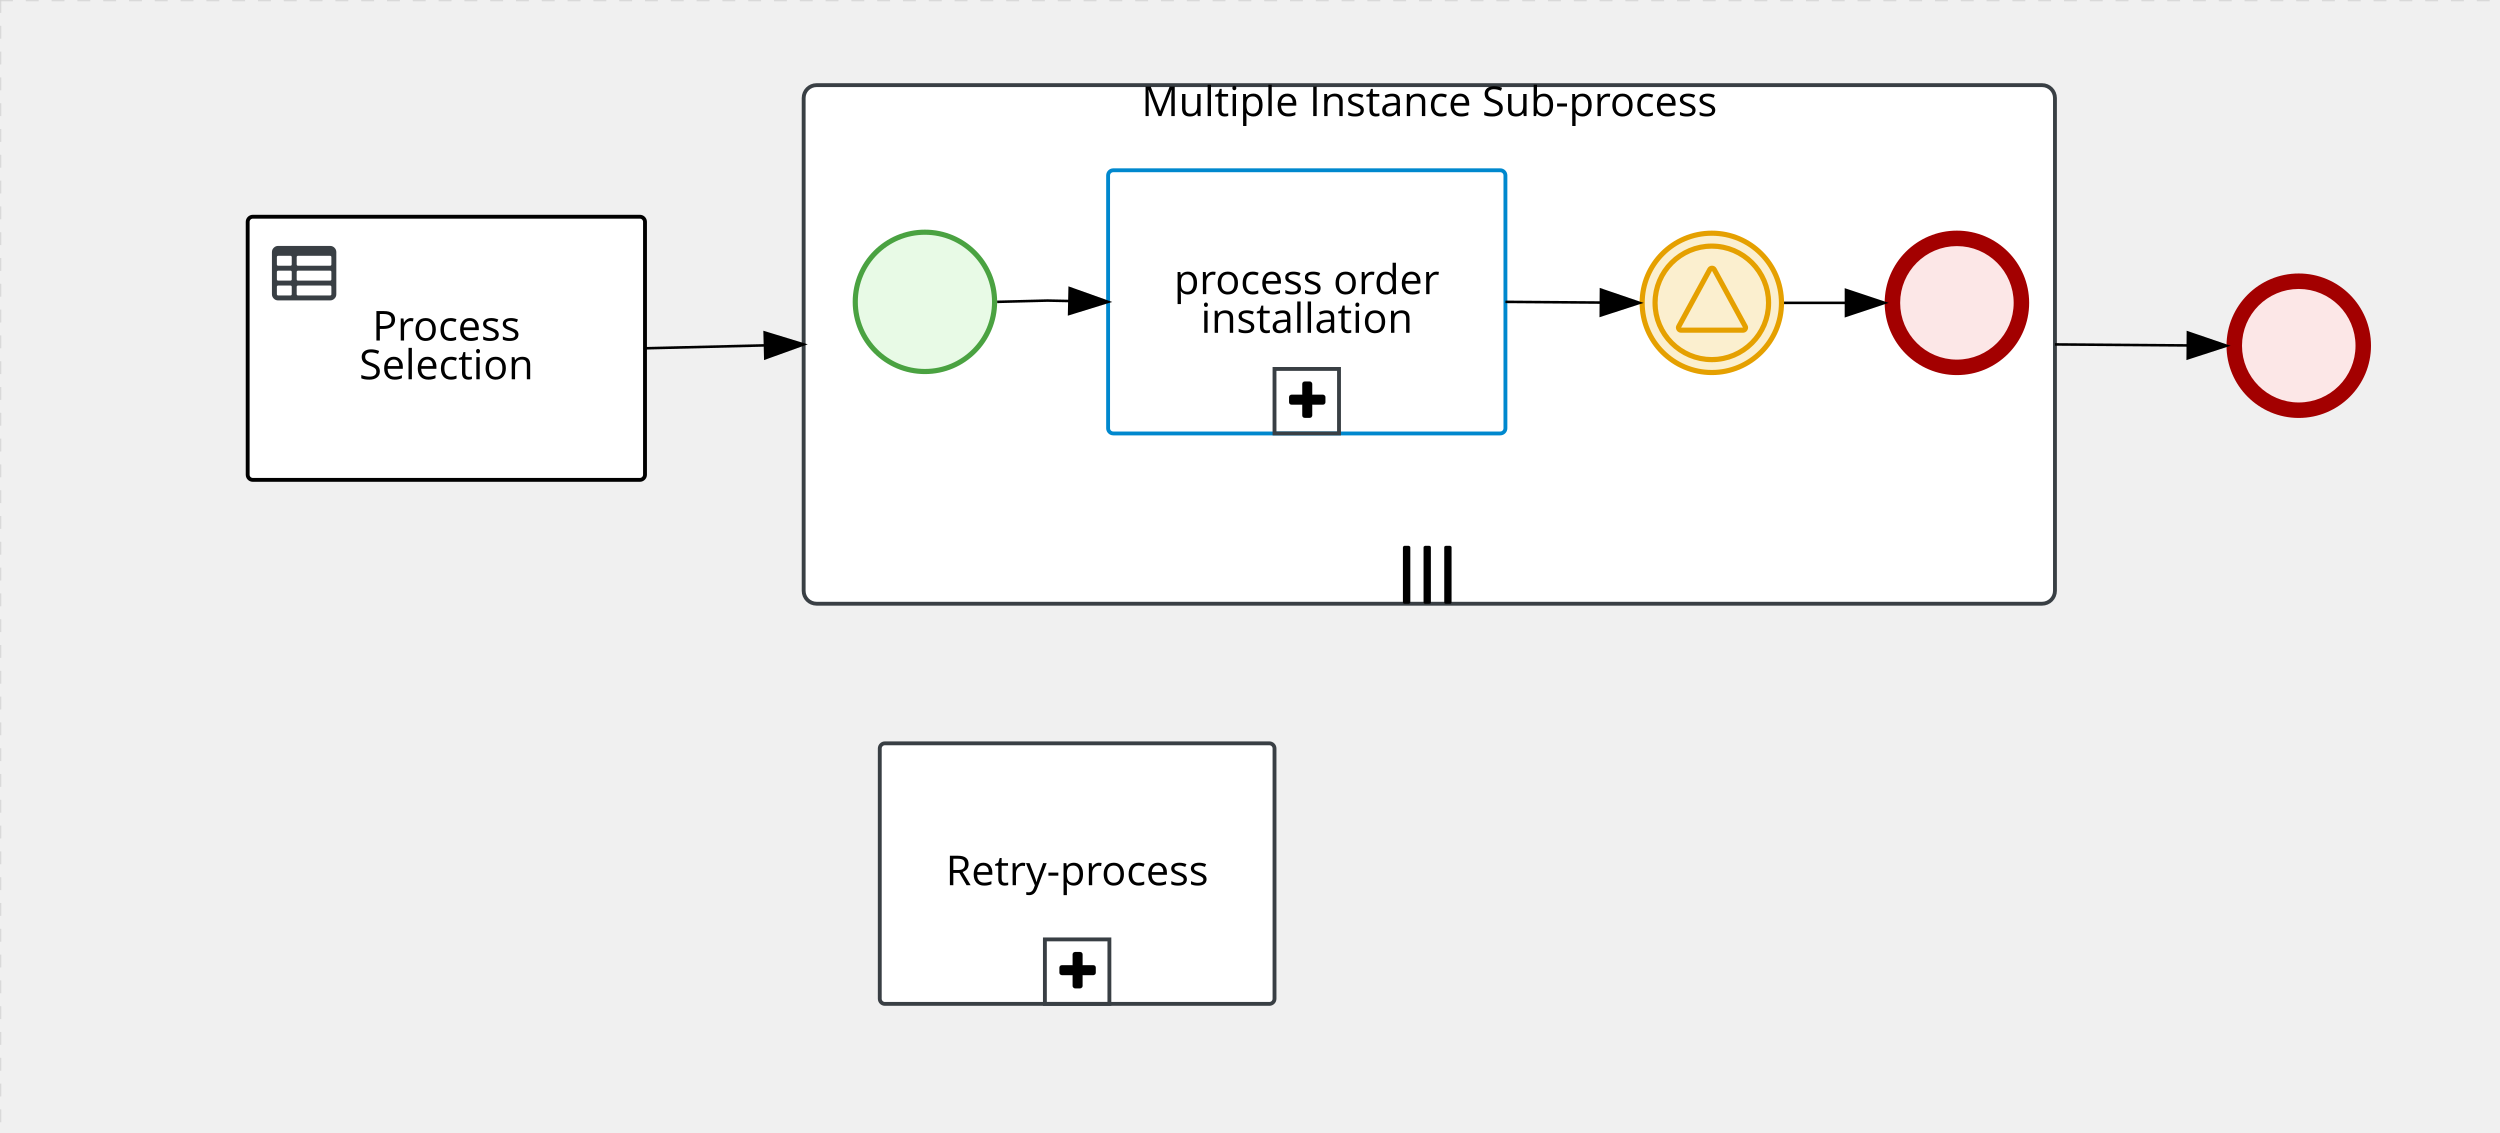
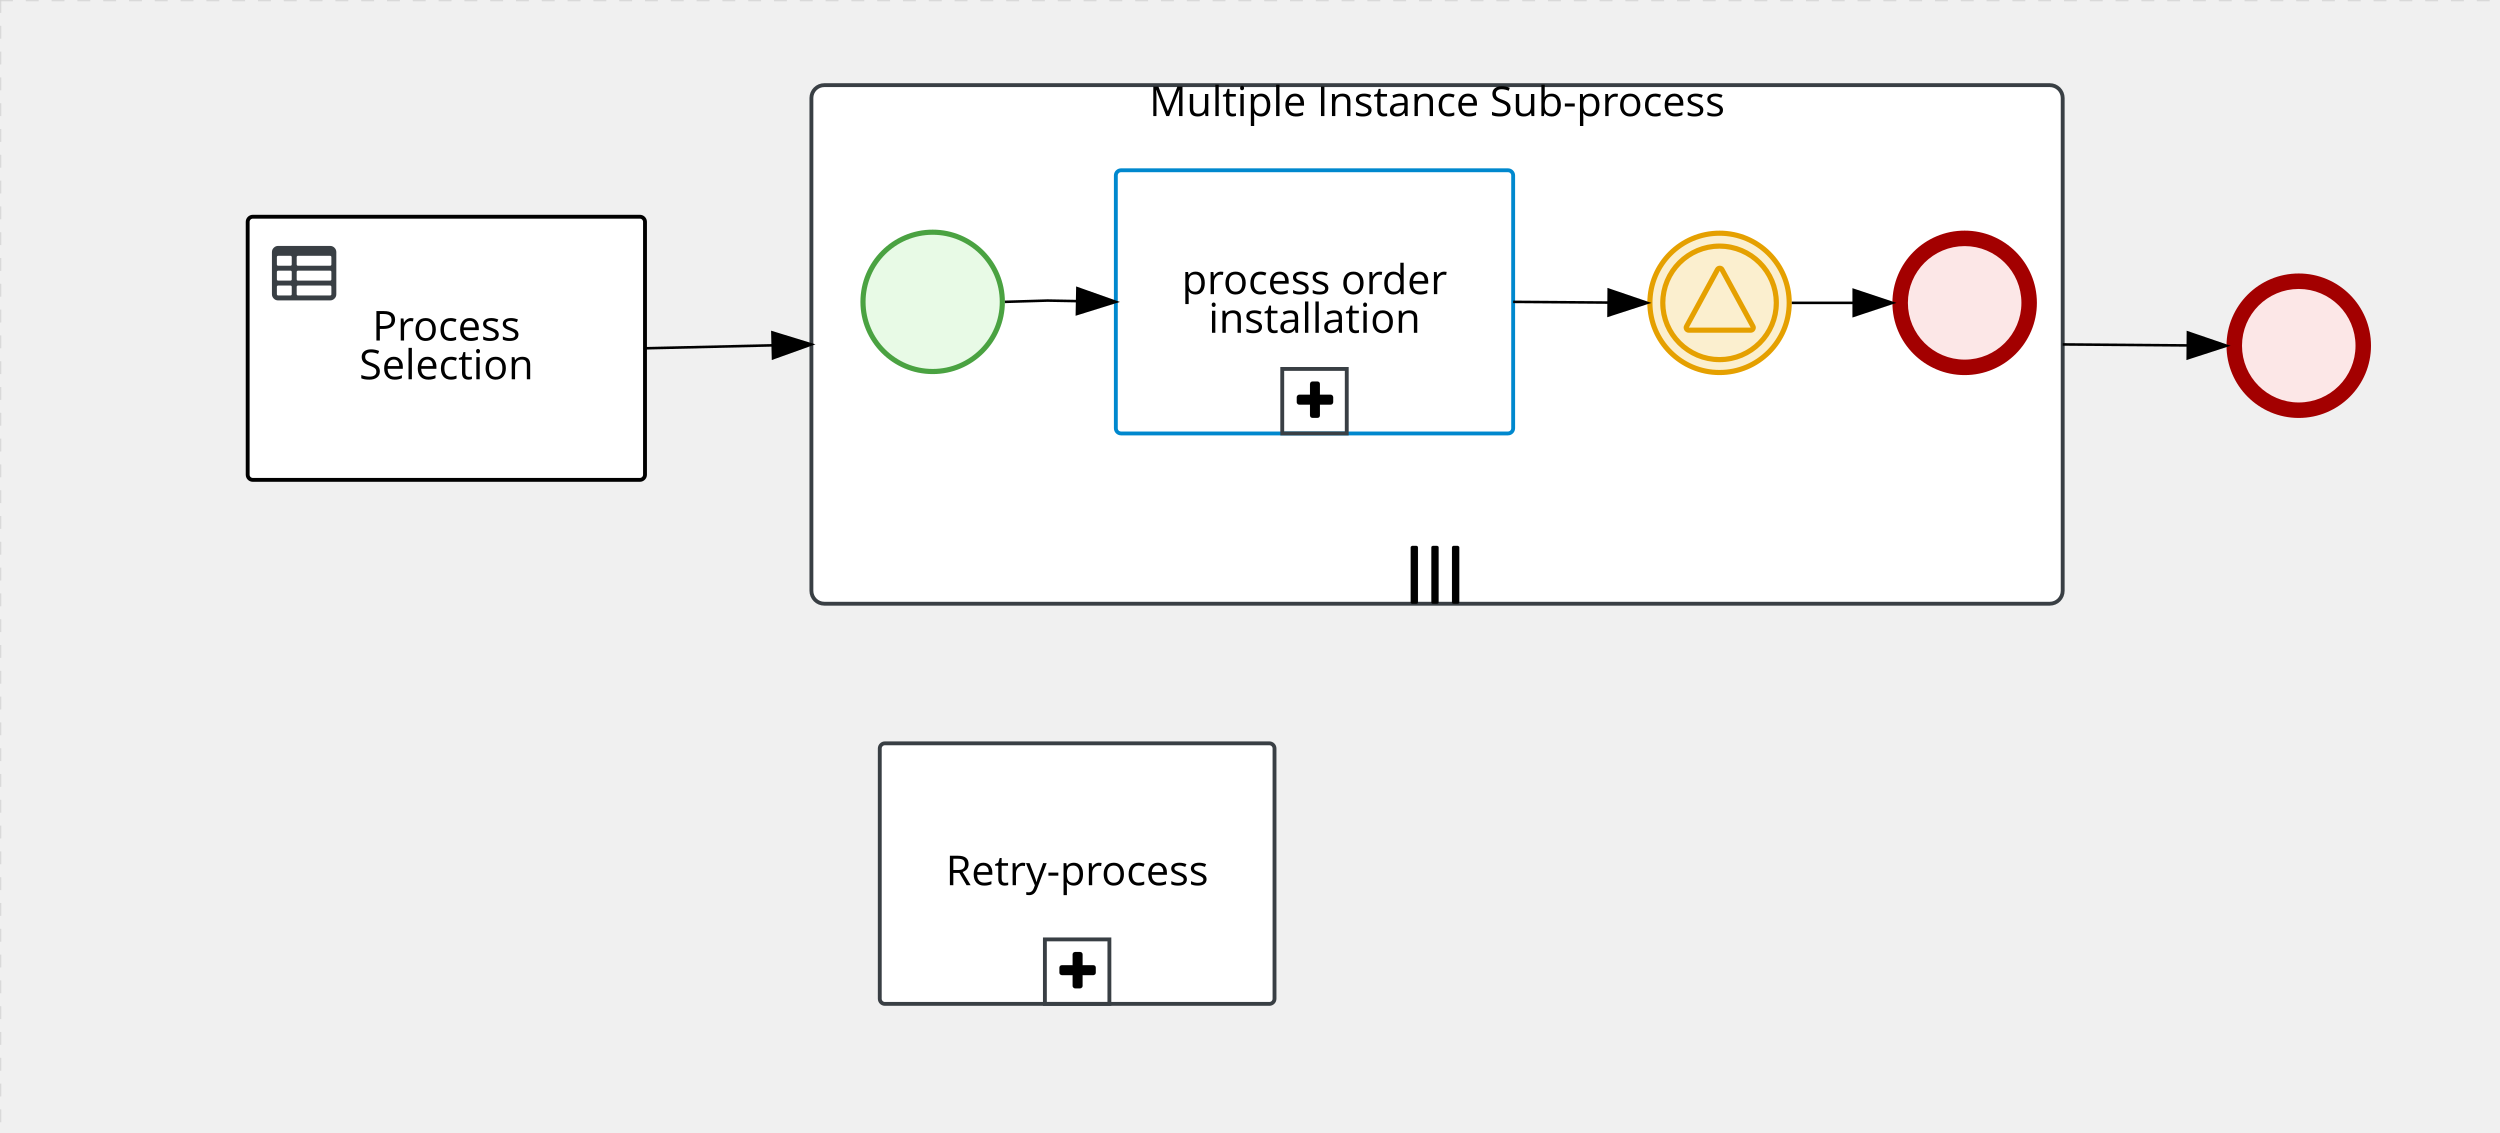
<svg xmlns="http://www.w3.org/2000/svg" version="1.1" width="969" height="439" viewBox="0 0 969 439">
  <defs />
  <g transform="matrix(1,0,0,1,0,0)">
    <g>
      <g>
        <g>
          <path fill="none" stroke="#d3d3d3" paint-order="fill stroke markers" d=" M 0 0 L 1200 0" stroke-miterlimit="10" stroke-opacity="0.8" stroke-dasharray="5" />
        </g>
        <g>
          <path fill="none" stroke="#d3d3d3" paint-order="fill stroke markers" d=" M 0 0 L 0 800" stroke-miterlimit="10" stroke-opacity="0.8" stroke-dasharray="5" />
        </g>
      </g>
-       <g id="_45F9D44C-ED1A-4BF3-ACC1-0480FF2992BC" bpmn2nodeid="_45F9D44C-ED1A-4BF3-ACC1-0480FF2992BC" transform="matrix(1,0,0,1,311.5,33)">
+       <g id="_0E1E9D5F-D58E-4800-B6EE-BF614B255B99" bpmn2nodeid="_0E1E9D5F-D58E-4800-B6EE-BF614B255B99" transform="matrix(1,0,0,1,341,288.1114)">
+         <g>
+           <path fill="none" stroke="none" />
+         </g>
+         <g transform="matrix(1,0,0,1,0,0)">
+           <path fill="#ffffff" stroke="none" id="_0E1E9D5F-D58E-4800-B6EE-BF614B255B99?shapeType=BACKGROUND" paint-order="stroke fill markers" d=" M 2 0 L 151 0 L 151 0 A 2 2 0 0 1 153 2 L 153 99 L 153 99 A 2 2 0 0 1 151 101 L 2 101 L 2 101 A 2 2 0 0 1 0 99 L 0 2 L 0 2 A 2 2 0 0 1 2 0 Z" />
+         </g>
+         <g transform="matrix(1,0,0,1,0,0)">
+           <path fill="none" stroke="#393f44" id="_0E1E9D5F-D58E-4800-B6EE-BF614B255B99?shapeType=BORDER&amp;renderType=STROKE" paint-order="fill stroke markers" d=" M 2 0 L 151 0 L 151 0 A 2 2 0 0 1 153 2 L 153 99 L 153 99 A 2 2 0 0 1 151 101 L 2 101 L 2 101 A 2 2 0 0 1 0 99 L 0 2 L 0 2 A 2 2 0 0 1 2 0 Z" stroke-miterlimit="10" stroke-width="1.5" stroke-dasharray="" />
+         </g>
+         <g transform="matrix(1,0,0,1,1,10)">
+           <g transform="matrix(1,0,0,1,0,0)">
+             <g transform="matrix(1,0,0,1,63,66)">
+               <path fill="none" stroke="#393f44" id="_0E1E9D5F-D58E-4800-B6EE-BF614B255B99undefined" paint-order="fill stroke markers" d=" M 0 0 L 25 0 L 25 25 L 0 25 L 0 0 Z Z" stroke-miterlimit="10" stroke-width="1.5" stroke-dasharray="" />
+             </g>
+             <g transform="matrix(0.04,0,0,0.04,68.64,69.6)">
+               <path fill="#000000" stroke="#000000" id="_0E1E9D5F-D58E-4800-B6EE-BF614B255B99undefined" paint-order="fill stroke markers" d=" M 0 0 M 352 184 L 352 232 C 352 238.7 349.7 244.3 345 249 C 340.3 253.7 334.7 256 328 256 L 224 256 L 224 360 C 224 366.7 221.7 372.3 217 377 C 212.3 381.7 206.7 384 200 384 L 152 384 C 145.3 384 139.7 381.7 135 377 C 130.3 372.3 128 366.7 128 360 L 128 256 L 24 256 C 17.3 256 11.7 253.7 7 249 C 2.3 244.3 0 238.7 0 232 L 0 184 C 0 177.3 2.3 171.7 7 167 C 11.7 162.3 17.3 160 24 160 L 128 160 L 128 56 C 128 49.3 130.3 43.7 135 39 C 139.7 34.3 145.3 32 152 32 L 200 32 C 206.7 32 212.3 34.3 217 39 C 221.7 43.7 224 49.3 224 56 L 224 160 L 328 160 C 334.7 160 340.3 162.3 345 167 C 349.7 171.7 352 177.3 352 184 Z" stroke-miterlimit="10" stroke-dasharray="" />
+             </g>
+           </g>
+         </g>
+         <g transform="matrix(1,0,0,1,12.82,10)">
+           <g transform="matrix(1,0,0,1,0,0)">
+             <g transform="matrix(1,0,0,1,63,66)">
+               <path fill="none" stroke="none" />
+             </g>
+             <g transform="matrix(0.04,0,0,0.04,68.64,69.6)">
+               <path fill="none" stroke="none" />
+             </g>
+             <g transform="matrix(0.04,0,0,0.04,40.32,71.04)">
+               <path fill="none" stroke="none" />
+             </g>
+             <g transform="matrix(0.04,0,0,0.04,39.36,72)">
+               <path fill="none" stroke="none" />
+             </g>
+           </g>
+         </g>
+         <g transform="matrix(1,0,0,1,25.60156,43)">
+           <text fill="#000000" stroke="none" font-family="Open Sans" font-size="12pt" font-style="normal" font-weight="normal" text-decoration="normal" x="50.898" y="12" text-anchor="middle" dominant-baseline="alphabetic">Retry-process</text>
+         </g>
+       </g>
+       <g id="_26BB48D7-7563-4595-8B10-F4FA519EEC7D" bpmn2nodeid="_26BB48D7-7563-4595-8B10-F4FA519EEC7D" transform="matrix(1,0,0,1,863,106)">
+         <g>
+           <path fill="none" stroke="none" />
+         </g>
+         <g transform="matrix(0.125,0,0,0.125,0,0)">
+           <g transform="matrix(1,0,0,1,0,0)">
+             <path fill="#fce7e7" stroke="none" id="_26BB48D7-7563-4595-8B10-F4FA519EEC7D?shapeType=BACKGROUND" paint-order="stroke fill markers" d=" M 0 0 M 444 224 C 444 263.9 434.2 300.8 414.4 334.5 C 394.7 368.2 368 394.9 334.4 414.5 C 300.8 434.1 263.9 444 224 444 C 184.1 444 147.2 434.2 113.5 414.4 C 79.8 394.7 53.1 368 33.5 334.4 C 13.9 300.8 4 263.9 4 224 C 4 184.1 13.8 147.2 33.6 113.5 C 53.4 79.8 80.1 53.1 113.6 33.5 C 147.1 13.9 184.1 4 224 4 C 263.9 4 300.8 13.8 334.5 33.6 C 368.2 53.4 394.9 80.1 414.5 113.6 C 434.1 147.1 444 184.1 444 224 Z" />
+           </g>
+           <g>
+             <g transform="matrix(1,0,0,1,0,0)">
+               <g transform="matrix(1,0,0,1,0,0)">
+                 <path fill="#a30000" stroke="none" id="_26BB48D7-7563-4595-8B10-F4FA519EEC7D?shapeType=BORDER&amp;renderType=FILL" paint-order="stroke fill markers" d=" M 0 0 M 224 0 C 100.3 0 0 100.3 0 224 C 0 347.7 100.3 448 224 448 C 347.7 448 448 347.7 448 224 C 448 100.3 347.7 0 224 0 Z M 0 0 M 224 400 C 126.8 400 48 321.2 48 224 C 48 126.8 126.8 48 224 48 C 321.2 48 400 126.8 400 224 C 400 321.2 321.2 400 224 400 Z" />
+               </g>
+             </g>
+           </g>
+         </g>
+         <g transform="matrix(1,0,0,1,28,61)" />
+       </g>
+       <g id="_7D34E5EE-86DE-40AA-8B07-371B3AC2BA39" bpmn2nodeid="_7D34E5EE-86DE-40AA-8B07-371B3AC2BA39" transform="matrix(1,0,0,1,96,84)">
+         <g>
+           <path fill="none" stroke="none" />
+         </g>
+         <g transform="matrix(1,0,0,1,0,0)">
+           <path fill="#ffffff" stroke="none" id="_7D34E5EE-86DE-40AA-8B07-371B3AC2BA39?shapeType=BACKGROUND" paint-order="stroke fill markers" d=" M 2 0 L 152 0 L 152 0 A 2 2 0 0 1 154 2 L 154 100 L 154 100 A 2 2 0 0 1 152 102 L 2 102 L 2 102 A 2 2 0 0 1 0 100 L 0 2 L 0 2 A 2 2 0 0 1 2 0 Z" />
+         </g>
+         <g transform="matrix(1,0,0,1,0,0)">
+           <path fill="none" stroke="#000000" id="_7D34E5EE-86DE-40AA-8B07-371B3AC2BA39?shapeType=BORDER&amp;renderType=STROKE" paint-order="fill stroke markers" d=" M 2 0 L 152 0 L 152 0 A 2 2 0 0 1 154 2 L 154 100 L 154 100 A 2 2 0 0 1 152 102 L 2 102 L 2 102 A 2 2 0 0 1 0 100 L 0 2 L 0 2 A 2 2 0 0 1 2 0 Z" stroke-miterlimit="10" stroke-width="1.5" stroke-dasharray="" />
+         </g>
+         <g>
+           <g transform="matrix(0.06,0,0,0.06,9.4,9.4)">
+             <g transform="matrix(1,0,0,1,0,0)">
+               <path fill="#393f44" stroke="none" id="_7D34E5EE-86DE-40AA-8B07-371B3AC2BA39undefined" paint-order="stroke fill markers" d=" M 0 0 M 128 344 L 128 296 C 128 293.7 127.2 291.8 125.8 290.2 C 124.4 288.6 122.4 288 120 288 L 40 288 C 37.7 288 35.8 288.8 34.2 290.2 C 32.6 291.6 32 293.7 32 296 L 32 344 C 32 346.3 32.8 348.2 34.2 349.8 C 35.6 351.4 37.6 352 40 352 L 120 352 C 122.3 352 124.2 351.2 125.8 349.8 C 127.4 348.4 128 346.3 128 344 Z M 0 0 M 128 248 L 128 200 C 128 197.7 127.2 195.8 125.8 194.2 C 124.4 192.6 122.4 192 120 192 L 40 192 C 37.7 192 35.8 192.8 34.2 194.2 C 32.6 195.6 32 197.7 32 200 L 32 248 C 32 250.3 32.8 252.2 34.2 253.8 C 35.6 255.4 37.6 256 40 256 L 120 256 C 122.3 256 124.2 255.2 125.8 253.8 C 127.4 252.4 128 250.3 128 248 Z M 0 0 M 376 352 C 378.3 352 380.2 351.2 381.8 349.8 C 383.4 348.4 384 346.4 384 344 L 384 296 C 384 293.7 383.2 291.8 381.8 290.2 C 380.4 288.6 378.4 288 376 288 L 168 288 C 165.7 288 163.8 288.8 162.2 290.2 C 160.6 291.6 160 293.6 160 296 L 160 344 C 160 346.3 160.8 348.2 162.2 349.8 C 163.6 351.4 165.6 352 168 352 L 376 352 Z M 0 0 M 128 152 L 128 104 C 128 101.7 127.2 99.8 125.8 98.2 C 124.4 96.6 122.3 96 120 96 L 40 96 C 37.7 96 35.8 96.8 34.2 98.2 C 32.6 99.6 32 101.7 32 104 L 32 152 C 32 154.3 32.8 156.2 34.2 157.8 C 35.6 159.4 37.6 160 40 160 L 120 160 C 122.3 160 124.2 159.2 125.8 157.8 C 127.4 156.4 128 154.3 128 152 Z M 0 0 M 376 256 C 378.3 256 380.2 255.2 381.8 253.8 C 383.4 252.4 384 250.4 384 248 L 384 200 C 384 197.7 383.2 195.8 381.8 194.2 C 380.4 192.6 378.4 192 376 192 L 168 192 C 165.7 192 163.8 192.8 162.2 194.2 C 160.6 195.6 160 197.6 160 200 L 160 248 C 160 250.3 160.8 252.2 162.2 253.8 C 163.6 255.4 165.6 256 168 256 L 376 256 Z M 0 0 M 376 160 C 378.3 160 380.2 159.2 381.8 157.8 C 383.4 156.4 384 154.4 384 152 L 384 104 C 384 101.7 383.2 99.8 381.8 98.2 C 380.4 96.6 378.3 96 376 96 L 168 96 C 165.7 96 163.8 96.8 162.2 98.2 C 160.6 99.6 160 101.6 160 104 L 160 152 C 160 154.3 160.8 156.2 162.2 157.8 C 163.6 159.4 165.6 160 168 160 L 376 160 Z M 0 0 M 416 72 L 416 344 C 416 355 412.1 364.4 404.2 372.2 C 396.3 380 387 384 376 384 L 40 384 C 29 384 19.6 380.1 11.8 372.2 C 4 364.3 0 355 0 344 L 0 72 C 0 61 3.9 51.6 11.8 43.8 C 19.7 36 29 32 40 32 L 376 32 C 387 32 396.4 35.9 404.2 43.8 C 412 51.7 416 61 416 72 Z" />
+             </g>
+           </g>
+         </g>
+         <g transform="matrix(1,0,0,1,43.21094,36)">
+           <text fill="#000000" stroke="none" font-family="Open Sans" font-size="12pt" font-style="normal" font-weight="normal" text-decoration="normal" x="33.789" y="12" text-anchor="middle" dominant-baseline="alphabetic">Process  </text>
+           <text fill="#000000" stroke="none" font-family="Open Sans" font-size="12pt" font-style="normal" font-weight="normal" text-decoration="normal" x="33.789" y="27" text-anchor="middle" dominant-baseline="alphabetic">Selection</text>
+         </g>
+       </g>
+       <g transform="matrix(1,0,0,1,341,288.1114)" />
+       <g transform="matrix(1,0,0,1,863,106)" />
+       <g transform="matrix(1,0,0,1,96,84)" />
+       <g id="_45F9D44C-ED1A-4BF3-ACC1-0480FF2992BC" bpmn2nodeid="_45F9D44C-ED1A-4BF3-ACC1-0480FF2992BC" transform="matrix(1,0,0,1,314.5,33)">
        <g>
          <path fill="none" stroke="none" />
        </g>
        <g transform="matrix(1,0,0,1,0,0)">
          <path fill="#ffffff" stroke="none" id="_45F9D44C-ED1A-4BF3-ACC1-0480FF2992BC?shapeType=BACKGROUND" paint-order="stroke fill markers" d=" M 5 0 L 480 0 L 480 0 A 5 5 0 0 1 485 5 L 485 196 L 485 196 A 5 5 0 0 1 480 201 L 5 201 L 5 201 A 5 5 0 0 1 0 196 L 0 5 L 0 5 A 5 5 0 0 1 5 0 Z" />
        </g>
        <g transform="matrix(1,0,0,1,0,0)">
-           <path fill="none" stroke="#393f44" id="_45F9D44C-ED1A-4BF3-ACC1-0480FF2992BC?shapeType=BORDER&amp;renderType=STROKE" paint-order="fill stroke markers" d=" M 5 0 L 480 0 L 480 0 A 5 5 0 0 1 485 5 L 485 196 L 485 196 A 5 5 0 0 1 480 201 L 5 201 L 5 201 A 5 5 0 0 1 0 196 L 0 5 L 0 5 A 5 5 0 0 1 5 0 Z" stroke-miterlimit="10" stroke-width="1.5" stroke-dasharray="" />
+           <path fill="none" stroke="rgb(57,63,68)" id="_45F9D44C-ED1A-4BF3-ACC1-0480FF2992BC?shapeType=BORDER&amp;renderType=STROKE" paint-order="fill stroke markers" d=" M 5 0 L 480 0 L 480 0 A 5 5 0 0 1 485 5 L 485 196 L 485 196 A 5 5 0 0 1 480 201 L 5 201 L 5 201 A 5 5 0 0 1 0 196 L 0 5 L 0 5 A 5 5 0 0 1 5 0 Z" stroke-miterlimit="10" stroke-width="1.5" stroke-dasharray="" />
        </g>
        <g transform="matrix(1,0,0,1,-54.5,-32)">
          <g transform="matrix(0.05,0,0,0.05,285,209)">
            <g transform="matrix(1,0,0,1,0,0)">
              <path fill="#000000" stroke="#000000" id="_45F9D44C-ED1A-4BF3-ACC1-0480FF2992BCundefined" paint-order="fill stroke markers" d=" M 0 0 M 92 44 L 92 468 C 92 474.6 86.6 480 80 480 L 48 480 C 41.4 480 36 474.6 36 468 L 36 44 C 36 37.4 41.4 32 48 32 L 80 32 C 86.6 32 92 37.4 92 44 Z M 0 0 M 252 44 L 252 468 C 252 474.6 246.6 480 240 480 L 208 480 C 201.4 480 196 474.6 196 468 L 196 44 C 196 37.4 201.4 32 208 32 L 240 32 C 246.6 32 252 37.4 252 44 Z M 0 0 M 412 44 L 412 468 C 412 474.6 406.6 480 400 480 L 368 480 C 361.4 480 356 474.6 356 468 L 356 44 C 356 37.4 361.4 32 368 32 L 400 32 C 406.6 32 412 37.4 412 44 Z" stroke-miterlimit="10" stroke-dasharray="" />
            </g>
            <g transform="matrix(1,0,0,1,0,0)">
              <path fill="none" stroke="none" />
            </g>
          </g>
        </g>
        <g transform="matrix(1,0,0,1,130.9414,0)">
          <text fill="#000000" stroke="none" font-family="Open Sans" font-size="12pt" font-style="normal" font-weight="normal" text-decoration="normal" x="111.559" y="12" text-anchor="middle" dominant-baseline="alphabetic">Multiple Instance Sub-process</text>
        </g>
        <g id="_E09AB79C-5728-41BA-BA92-450017F72ADE" bpmn2nodeid="_E09AB79C-5728-41BA-BA92-450017F72ADE" transform="matrix(1,0,0,1,419,56.38785)">
          <g>
            <path fill="none" stroke="none" />
          </g>
          <g transform="matrix(0.125,0,0,0.125,0,0)">
            <g transform="matrix(1,0,0,1,0,0)">
              <path fill="#fce7e7" stroke="none" id="_E09AB79C-5728-41BA-BA92-450017F72ADE?shapeType=BACKGROUND" paint-order="stroke fill markers" d=" M 0 0 M 444 224 C 444 263.9 434.2 300.8 414.4 334.5 C 394.7 368.2 368 394.9 334.4 414.5 C 300.8 434.1 263.9 444 224 444 C 184.1 444 147.2 434.2 113.5 414.4 C 79.8 394.7 53.1 368 33.5 334.4 C 13.9 300.8 4 263.9 4 224 C 4 184.1 13.8 147.2 33.6 113.5 C 53.4 79.8 80.1 53.1 113.6 33.5 C 147.1 13.9 184.1 4 224 4 C 263.9 4 300.8 13.8 334.5 33.6 C 368.2 53.4 394.9 80.1 414.5 113.6 C 434.1 147.1 444 184.1 444 224 Z" />
            </g>
            <g>
              <g transform="matrix(1,0,0,1,0,0)">
                <g transform="matrix(1,0,0,1,0,0)">
                  <path fill="#a30000" stroke="none" id="_E09AB79C-5728-41BA-BA92-450017F72ADE?shapeType=BORDER&amp;renderType=FILL" paint-order="stroke fill markers" d=" M 0 0 M 224 0 C 100.3 0 0 100.3 0 224 C 0 347.7 100.3 448 224 448 C 347.7 448 448 347.7 448 224 C 448 100.3 347.7 0 224 0 Z M 0 0 M 224 400 C 126.8 400 48 321.2 48 224 C 48 126.8 126.8 48 224 48 C 321.2 48 400 126.8 400 224 C 400 321.2 321.2 400 224 400 Z" />
                </g>
              </g>
            </g>
          </g>
          <g transform="matrix(1,0,0,1,28,61)" />
        </g>
        <g id="_7772C70D-82D5-41A9-9F96-456B8358AF8A" bpmn2nodeid="_7772C70D-82D5-41A9-9F96-456B8358AF8A" transform="matrix(1,0,0,1,324,56.38785)">
          <g>
            <path fill="none" stroke="none" />
          </g>
          <g transform="matrix(0.125,0,0,0.125,0,0)">
            <g transform="matrix(1,0,0,1,0,0)">
              <path fill="#fbefcf" stroke="none" id="_7772C70D-82D5-41A9-9F96-456B8358AF8A?shapeType=BACKGROUND" paint-order="stroke fill markers" d=" M 0 0 M 444 224 C 444 263.9 434.2 300.8 414.4 334.5 C 394.7 368.2 368 394.9 334.4 414.5 C 300.8 434.1 263.9 444 224 444 C 184.1 444 147.2 434.2 113.5 414.4 C 79.8 394.7 53.1 368 33.5 334.4 C 13.9 300.8 4 263.9 4 224 C 4 184.1 13.8 147.2 33.6 113.5 C 53.4 79.8 80.1 53.1 113.6 33.5 C 147.1 13.9 184.1 4 224 4 C 263.9 4 300.8 13.8 334.5 33.6 C 368.2 53.4 394.9 80.1 414.5 113.6 C 434.1 147.1 444 184.1 444 224 Z" />
            </g>
            <g>
              <g transform="matrix(1,0,0,1,0,0)">
                <g transform="matrix(1,0,0,1,0,0)">
                  <path fill="#e5a000" stroke="none" id="_7772C70D-82D5-41A9-9F96-456B8358AF8A?shapeType=BORDER&amp;renderType=FILL" paint-order="stroke fill markers" d=" M 0 0 M 224 408 C 122.5 408 40 325.5 40 224 C 40 122.5 122.5 40 224 40 C 325.5 40 408 122.5 408 224 C 408 325.5 325.5 408 224 408 Z M 0 0 M 224 56 C 131.4 56 56 131.4 56 224 C 56 316.6 131.4 392 224 392 C 316.6 392 392 316.6 392 224 C 392 131.4 316.6 56 224 56 Z M 0 0 M 224 16 C 252.1 16 279.3 21.5 305 32.3 C 329.8 42.8 352 57.8 371.1 76.9 C 390.2 96 405.2 118.3 415.7 143 C 426.5 168.6 432 195.9 432 224 C 432 252.1 426.5 279.3 415.7 305 C 405.2 329.8 390.2 352 371.1 371.1 C 352 390.2 329.7 405.2 305 415.7 C 279.4 426.5 252.1 432 224 432 C 195.9 432 168.7 426.5 143 415.7 C 118.2 405.2 96 390.2 76.9 371.1 C 57.8 352 42.8 329.7 32.3 305 C 21.5 279.3 16 252.1 16 224 C 16 195.9 21.5 168.7 32.3 143 C 42.8 118.2 57.8 96 76.9 76.9 C 96 57.8 118.3 42.8 143 32.3 C 168.7 21.5 195.9 16 224 16 M 224 0 C 100.3 0 0 100.3 0 224 C 0 347.7 100.3 448 224 448 C 347.7 448 448 347.7 448 224 C 448 100.3 347.7 0 224 0 L 224 0 Z" />
                </g>
              </g>
            </g>
            <g>
              <g transform="matrix(1,0,0,1,0,0)">
                <g transform="matrix(1,0,0,1,0,0)">
                  <path fill="#e5a000" stroke="none" id="_7772C70D-82D5-41A9-9F96-456B8358AF8Aundefined" paint-order="stroke fill markers" d=" M 0 0 M 224.6 124.8 L 320.5 300.7 L 128.8 300.7 L 224.6 124.8 M 224.6 108.7 C 221.7 108.7 219 109.5 216.5 110.9 C 214 112.3 212.1 114.5 210.6 117 L 114.7 293 C 111.8 298.2 111.9 303.5 114.9 308.8 C 116.3 311.2 118.2 313.2 120.7 314.6 C 123.1 316 125.8 316.7 128.7 316.7 L 320.5 316.7 C 323.4 316.7 325.9 316 328.4 314.6 C 330.9 313.2 332.8 311.3 334.2 308.8 C 337.3 303.6 337.3 298.3 334.4 293 L 238.5 117 C 237.1 114.4 235.2 112.4 232.7 110.9 C 230.2 109.4 227.5 108.7 224.6 108.7 L 224.6 108.7 Z" />
                </g>
              </g>
            </g>
          </g>
          <g transform="matrix(1,0,0,1,28,61)" />
        </g>
        <g id="_2AE18063-6192-4CA4-B357-3C3E5F66B552" bpmn2nodeid="_2AE18063-6192-4CA4-B357-3C3E5F66B552" transform="matrix(1,0,0,1,19,56)">
          <g>
            <path fill="none" stroke="none" />
          </g>
          <g transform="matrix(0.125,0,0,0.125,0,0)">
            <g transform="matrix(1,0,0,1,0,0)">
              <path fill="#e8fae6" stroke="none" id="_2AE18063-6192-4CA4-B357-3C3E5F66B552?shapeType=BACKGROUND" paint-order="stroke fill markers" d=" M 0 0 M 444 224 C 444 263.9 434.2 300.8 414.4 334.5 C 394.7 368.2 368 394.9 334.4 414.5 C 300.8 434.1 263.9 444 224 444 C 184.1 444 147.2 434.2 113.5 414.4 C 79.8 394.7 53.1 368 33.5 334.4 C 13.9 300.8 4 263.9 4 224 C 4 184.1 13.8 147.2 33.6 113.5 C 53.4 79.8 80.1 53.1 113.6 33.5 C 147.1 13.9 184.1 4 224 4 C 263.9 4 300.8 13.8 334.5 33.6 C 368.2 53.4 394.9 80.1 414.5 113.6 C 434.1 147.1 444 184.1 444 224 Z" />
            </g>
            <g>
              <g transform="matrix(1,0,0,1,0,0)">
                <g transform="matrix(1,0,0,1,0,0)">
                  <path fill="#4aa241" stroke="none" id="_2AE18063-6192-4CA4-B357-3C3E5F66B552?shapeType=BORDER&amp;renderType=FILL" paint-order="stroke fill markers" d=" M 0 0 M 224 0 C 100.3 0 0 100.3 0 224 C 0 347.7 100.3 448 224 448 C 347.7 448 448 347.7 448 224 C 448 100.3 347.7 0 224 0 Z M 0 0 M 224 432 C 109.1 432 16 338.9 16 224 C 16 109.1 109.1 16 224 16 C 338.9 16 432 109.1 432 224 C 432 338.9 338.9 432 224 432 Z" />
                </g>
              </g>
            </g>
          </g>
          <g transform="matrix(1,0,0,1,28,61)" />
        </g>
        <g id="_D45F2C03-11A5-4161-B90A-8F9283DBAB6F" bpmn2nodeid="_D45F2C03-11A5-4161-B90A-8F9283DBAB6F" transform="matrix(1,0,0,1,118,33)">
          <g>
            <path fill="none" stroke="none" />
          </g>
          <g transform="matrix(1,0,0,1,0,0)">
            <path fill="#ffffff" stroke="none" id="_D45F2C03-11A5-4161-B90A-8F9283DBAB6F?shapeType=BACKGROUND" paint-order="stroke fill markers" d=" M 2 0 L 152 0 L 152 0 A 2 2 0 0 1 154 2 L 154 100 L 154 100 A 2 2 0 0 1 152 102 L 2 102 L 2 102 A 2 2 0 0 1 0 100 L 0 2 L 0 2 A 2 2 0 0 1 2 0 Z" />
          </g>
          <g transform="matrix(1,0,0,1,0,0)">
            <path fill="none" stroke="rgb(0,136,206)" id="_D45F2C03-11A5-4161-B90A-8F9283DBAB6F?shapeType=BORDER&amp;renderType=STROKE" paint-order="fill stroke markers" d=" M 2 0 L 152 0 L 152 0 A 2 2 0 0 1 154 2 L 154 100 L 154 100 A 2 2 0 0 1 152 102 L 2 102 L 2 102 A 2 2 0 0 1 0 100 L 0 2 L 0 2 A 2 2 0 0 1 2 0 Z" stroke-miterlimit="10" stroke-width="1.5" stroke-dasharray="" />
          </g>
          <g transform="matrix(1,0,0,1,1.5,11)">
            <g transform="matrix(1,0,0,1,0,0)">
              <g transform="matrix(1,0,0,1,63,66)">
                <path fill="none" stroke="#393f44" id="_D45F2C03-11A5-4161-B90A-8F9283DBAB6Fundefined" paint-order="fill stroke markers" d=" M 0 0 L 25 0 L 25 25 L 0 25 L 0 0 Z Z" stroke-miterlimit="10" stroke-width="1.5" stroke-dasharray="" />
              </g>
              <g transform="matrix(0.04,0,0,0.04,68.64,69.6)">
                <path fill="#000000" stroke="#000000" id="_D45F2C03-11A5-4161-B90A-8F9283DBAB6Fundefined" paint-order="fill stroke markers" d=" M 0 0 M 352 184 L 352 232 C 352 238.7 349.7 244.3 345 249 C 340.3 253.7 334.7 256 328 256 L 224 256 L 224 360 C 224 366.7 221.7 372.3 217 377 C 212.3 381.7 206.7 384 200 384 L 152 384 C 145.3 384 139.7 381.7 135 377 C 130.3 372.3 128 366.7 128 360 L 128 256 L 24 256 C 17.3 256 11.7 253.7 7 249 C 2.3 244.3 0 238.7 0 232 L 0 184 C 0 177.3 2.3 171.7 7 167 C 11.7 162.3 17.3 160 24 160 L 128 160 L 128 56 C 128 49.3 130.3 43.7 135 39 C 139.7 34.3 145.3 32 152 32 L 200 32 C 206.7 32 212.3 34.3 217 39 C 221.7 43.7 224 49.3 224 56 L 224 160 L 328 160 C 334.7 160 340.3 162.3 345 167 C 349.7 171.7 352 177.3 352 184 Z" stroke-miterlimit="10" stroke-dasharray="" />
              </g>
            </g>
          </g>
          <g transform="matrix(1,0,0,1,13.32,11)">
            <g transform="matrix(1,0,0,1,0,0)">
              <g transform="matrix(1,0,0,1,63,66)">
                <path fill="none" stroke="none" />
              </g>
              <g transform="matrix(0.04,0,0,0.04,68.64,69.6)">
                <path fill="none" stroke="none" />
              </g>
              <g transform="matrix(0.04,0,0,0.04,40.32,71.04)">
                <path fill="none" stroke="none" />
              </g>
              <g transform="matrix(0.04,0,0,0.04,39.36,72)">
                <path fill="none" stroke="none" />
              </g>
            </g>
          </g>
          <g transform="matrix(1,0,0,1,23.48047,36)">
            <text fill="#000000" stroke="none" font-family="Open Sans" font-size="12pt" font-style="normal" font-weight="normal" text-decoration="normal" x="53.52" y="12" text-anchor="middle" dominant-baseline="alphabetic">process order </text>
            <text fill="#000000" stroke="none" font-family="Open Sans" font-size="12pt" font-style="normal" font-weight="normal" text-decoration="normal" x="53.52" y="27" text-anchor="middle" dominant-baseline="alphabetic">   installation   </text>
          </g>
        </g>
      </g>
-       <g id="_0E1E9D5F-D58E-4800-B6EE-BF614B255B99" bpmn2nodeid="_0E1E9D5F-D58E-4800-B6EE-BF614B255B99" transform="matrix(1,0,0,1,341,288.1114)">
-         <g>
-           <path fill="none" stroke="none" />
-         </g>
-         <g transform="matrix(1,0,0,1,0,0)">
-           <path fill="#ffffff" stroke="none" id="_0E1E9D5F-D58E-4800-B6EE-BF614B255B99?shapeType=BACKGROUND" paint-order="stroke fill markers" d=" M 2 0 L 151 0 L 151 0 A 2 2 0 0 1 153 2 L 153 99 L 153 99 A 2 2 0 0 1 151 101 L 2 101 L 2 101 A 2 2 0 0 1 0 99 L 0 2 L 0 2 A 2 2 0 0 1 2 0 Z" />
-         </g>
-         <g transform="matrix(1,0,0,1,0,0)">
-           <path fill="none" stroke="#393f44" id="_0E1E9D5F-D58E-4800-B6EE-BF614B255B99?shapeType=BORDER&amp;renderType=STROKE" paint-order="fill stroke markers" d=" M 2 0 L 151 0 L 151 0 A 2 2 0 0 1 153 2 L 153 99 L 153 99 A 2 2 0 0 1 151 101 L 2 101 L 2 101 A 2 2 0 0 1 0 99 L 0 2 L 0 2 A 2 2 0 0 1 2 0 Z" stroke-miterlimit="10" stroke-width="1.5" stroke-dasharray="" />
-         </g>
-         <g transform="matrix(1,0,0,1,1,10)">
-           <g transform="matrix(1,0,0,1,0,0)">
-             <g transform="matrix(1,0,0,1,63,66)">
-               <path fill="none" stroke="#393f44" id="_0E1E9D5F-D58E-4800-B6EE-BF614B255B99undefined" paint-order="fill stroke markers" d=" M 0 0 L 25 0 L 25 25 L 0 25 L 0 0 Z Z" stroke-miterlimit="10" stroke-width="1.5" stroke-dasharray="" />
-             </g>
-             <g transform="matrix(0.04,0,0,0.04,68.64,69.6)">
-               <path fill="#000000" stroke="#000000" id="_0E1E9D5F-D58E-4800-B6EE-BF614B255B99undefined" paint-order="fill stroke markers" d=" M 0 0 M 352 184 L 352 232 C 352 238.7 349.7 244.3 345 249 C 340.3 253.7 334.7 256 328 256 L 224 256 L 224 360 C 224 366.7 221.7 372.3 217 377 C 212.3 381.7 206.7 384 200 384 L 152 384 C 145.3 384 139.7 381.7 135 377 C 130.3 372.3 128 366.7 128 360 L 128 256 L 24 256 C 17.3 256 11.7 253.7 7 249 C 2.3 244.3 0 238.7 0 232 L 0 184 C 0 177.3 2.3 171.7 7 167 C 11.7 162.3 17.3 160 24 160 L 128 160 L 128 56 C 128 49.3 130.3 43.7 135 39 C 139.7 34.3 145.3 32 152 32 L 200 32 C 206.7 32 212.3 34.3 217 39 C 221.7 43.7 224 49.3 224 56 L 224 160 L 328 160 C 334.7 160 340.3 162.3 345 167 C 349.7 171.7 352 177.3 352 184 Z" stroke-miterlimit="10" stroke-dasharray="" />
-             </g>
-           </g>
-         </g>
-         <g transform="matrix(1,0,0,1,12.82,10)">
-           <g transform="matrix(1,0,0,1,0,0)">
-             <g transform="matrix(1,0,0,1,63,66)">
-               <path fill="none" stroke="none" />
-             </g>
-             <g transform="matrix(0.04,0,0,0.04,68.64,69.6)">
-               <path fill="none" stroke="none" />
-             </g>
-             <g transform="matrix(0.04,0,0,0.04,40.32,71.04)">
-               <path fill="none" stroke="none" />
-             </g>
-             <g transform="matrix(0.04,0,0,0.04,39.36,72)">
-               <path fill="none" stroke="none" />
-             </g>
-           </g>
-         </g>
-         <g transform="matrix(1,0,0,1,25.60156,43)">
-           <text fill="#000000" stroke="none" font-family="Open Sans" font-size="12pt" font-style="normal" font-weight="normal" text-decoration="normal" x="50.898" y="12" text-anchor="middle" dominant-baseline="alphabetic">Retry-process</text>
-         </g>
-       </g>
-       <g id="_26BB48D7-7563-4595-8B10-F4FA519EEC7D" bpmn2nodeid="_26BB48D7-7563-4595-8B10-F4FA519EEC7D" transform="matrix(1,0,0,1,863,106)">
-         <g>
-           <path fill="none" stroke="none" />
-         </g>
-         <g transform="matrix(0.125,0,0,0.125,0,0)">
-           <g transform="matrix(1,0,0,1,0,0)">
-             <path fill="#fce7e7" stroke="none" id="_26BB48D7-7563-4595-8B10-F4FA519EEC7D?shapeType=BACKGROUND" paint-order="stroke fill markers" d=" M 0 0 M 444 224 C 444 263.9 434.2 300.8 414.4 334.5 C 394.7 368.2 368 394.9 334.4 414.5 C 300.8 434.1 263.9 444 224 444 C 184.1 444 147.2 434.2 113.5 414.4 C 79.8 394.7 53.1 368 33.5 334.4 C 13.9 300.8 4 263.9 4 224 C 4 184.1 13.8 147.2 33.6 113.5 C 53.4 79.8 80.1 53.1 113.6 33.5 C 147.1 13.9 184.1 4 224 4 C 263.9 4 300.8 13.8 334.5 33.6 C 368.2 53.4 394.9 80.1 414.5 113.6 C 434.1 147.1 444 184.1 444 224 Z" />
-           </g>
-           <g>
-             <g transform="matrix(1,0,0,1,0,0)">
-               <g transform="matrix(1,0,0,1,0,0)">
-                 <path fill="#a30000" stroke="none" id="_26BB48D7-7563-4595-8B10-F4FA519EEC7D?shapeType=BORDER&amp;renderType=FILL" paint-order="stroke fill markers" d=" M 0 0 M 224 0 C 100.3 0 0 100.3 0 224 C 0 347.7 100.3 448 224 448 C 347.7 448 448 347.7 448 224 C 448 100.3 347.7 0 224 0 Z M 0 0 M 224 400 C 126.8 400 48 321.2 48 224 C 48 126.8 126.8 48 224 48 C 321.2 48 400 126.8 400 224 C 400 321.2 321.2 400 224 400 Z" />
-               </g>
-             </g>
-           </g>
-         </g>
-         <g transform="matrix(1,0,0,1,28,61)" />
-       </g>
-       <g id="_7D34E5EE-86DE-40AA-8B07-371B3AC2BA39" bpmn2nodeid="_7D34E5EE-86DE-40AA-8B07-371B3AC2BA39" transform="matrix(1,0,0,1,96,84)">
-         <g>
-           <path fill="none" stroke="none" />
-         </g>
-         <g transform="matrix(1,0,0,1,0,0)">
-           <path fill="#ffffff" stroke="none" id="_7D34E5EE-86DE-40AA-8B07-371B3AC2BA39?shapeType=BACKGROUND" paint-order="stroke fill markers" d=" M 2 0 L 152 0 L 152 0 A 2 2 0 0 1 154 2 L 154 100 L 154 100 A 2 2 0 0 1 152 102 L 2 102 L 2 102 A 2 2 0 0 1 0 100 L 0 2 L 0 2 A 2 2 0 0 1 2 0 Z" />
-         </g>
-         <g transform="matrix(1,0,0,1,0,0)">
-           <path fill="none" stroke="#000000" id="_7D34E5EE-86DE-40AA-8B07-371B3AC2BA39?shapeType=BORDER&amp;renderType=STROKE" paint-order="fill stroke markers" d=" M 2 0 L 152 0 L 152 0 A 2 2 0 0 1 154 2 L 154 100 L 154 100 A 2 2 0 0 1 152 102 L 2 102 L 2 102 A 2 2 0 0 1 0 100 L 0 2 L 0 2 A 2 2 0 0 1 2 0 Z" stroke-miterlimit="10" stroke-width="1.5" stroke-dasharray="" />
-         </g>
-         <g>
-           <g transform="matrix(0.06,0,0,0.06,9.4,9.4)">
-             <g transform="matrix(1,0,0,1,0,0)">
-               <path fill="#393f44" stroke="none" id="_7D34E5EE-86DE-40AA-8B07-371B3AC2BA39undefined" paint-order="stroke fill markers" d=" M 0 0 M 128 344 L 128 296 C 128 293.7 127.2 291.8 125.8 290.2 C 124.4 288.6 122.4 288 120 288 L 40 288 C 37.7 288 35.8 288.8 34.2 290.2 C 32.6 291.6 32 293.7 32 296 L 32 344 C 32 346.3 32.8 348.2 34.2 349.8 C 35.6 351.4 37.6 352 40 352 L 120 352 C 122.3 352 124.2 351.2 125.8 349.8 C 127.4 348.4 128 346.3 128 344 Z M 0 0 M 128 248 L 128 200 C 128 197.7 127.2 195.8 125.8 194.2 C 124.4 192.6 122.4 192 120 192 L 40 192 C 37.7 192 35.8 192.8 34.2 194.2 C 32.6 195.6 32 197.7 32 200 L 32 248 C 32 250.3 32.8 252.2 34.2 253.8 C 35.6 255.4 37.6 256 40 256 L 120 256 C 122.3 256 124.2 255.2 125.8 253.8 C 127.4 252.4 128 250.3 128 248 Z M 0 0 M 376 352 C 378.3 352 380.2 351.2 381.8 349.8 C 383.4 348.4 384 346.4 384 344 L 384 296 C 384 293.7 383.2 291.8 381.8 290.2 C 380.4 288.6 378.4 288 376 288 L 168 288 C 165.7 288 163.8 288.8 162.2 290.2 C 160.6 291.6 160 293.6 160 296 L 160 344 C 160 346.3 160.8 348.2 162.2 349.8 C 163.6 351.4 165.6 352 168 352 L 376 352 Z M 0 0 M 128 152 L 128 104 C 128 101.7 127.2 99.8 125.8 98.2 C 124.4 96.6 122.3 96 120 96 L 40 96 C 37.7 96 35.8 96.8 34.2 98.2 C 32.6 99.6 32 101.7 32 104 L 32 152 C 32 154.3 32.8 156.2 34.2 157.8 C 35.6 159.4 37.6 160 40 160 L 120 160 C 122.3 160 124.2 159.2 125.8 157.8 C 127.4 156.4 128 154.3 128 152 Z M 0 0 M 376 256 C 378.3 256 380.2 255.2 381.8 253.8 C 383.4 252.4 384 250.4 384 248 L 384 200 C 384 197.7 383.2 195.8 381.8 194.2 C 380.4 192.6 378.4 192 376 192 L 168 192 C 165.7 192 163.8 192.8 162.2 194.2 C 160.6 195.6 160 197.6 160 200 L 160 248 C 160 250.3 160.8 252.2 162.2 253.8 C 163.6 255.4 165.6 256 168 256 L 376 256 Z M 0 0 M 376 160 C 378.3 160 380.2 159.2 381.8 157.8 C 383.4 156.4 384 154.4 384 152 L 384 104 C 384 101.7 383.2 99.8 381.8 98.2 C 380.4 96.6 378.3 96 376 96 L 168 96 C 165.7 96 163.8 96.8 162.2 98.2 C 160.6 99.6 160 101.6 160 104 L 160 152 C 160 154.3 160.8 156.2 162.2 157.8 C 163.6 159.4 165.6 160 168 160 L 376 160 Z M 0 0 M 416 72 L 416 344 C 416 355 412.1 364.4 404.2 372.2 C 396.3 380 387 384 376 384 L 40 384 C 29 384 19.6 380.1 11.8 372.2 C 4 364.3 0 355 0 344 L 0 72 C 0 61 3.9 51.6 11.8 43.8 C 19.7 36 29 32 40 32 L 376 32 C 387 32 396.4 35.9 404.2 43.8 C 412 51.7 416 61 416 72 Z" />
-             </g>
-           </g>
-         </g>
-         <g transform="matrix(1,0,0,1,43.21094,36)">
-           <text fill="#000000" stroke="none" font-family="Open Sans" font-size="12pt" font-style="normal" font-weight="normal" text-decoration="normal" x="33.789" y="12" text-anchor="middle" dominant-baseline="alphabetic">Process  </text>
-           <text fill="#000000" stroke="none" font-family="Open Sans" font-size="12pt" font-style="normal" font-weight="normal" text-decoration="normal" x="33.789" y="27" text-anchor="middle" dominant-baseline="alphabetic">Selection</text>
-         </g>
-       </g>
-       <g id="_D7C34A1D-0D47-47CB-A5B1-F1C043E3C86F" bpmn2nodeid="_D7C34A1D-0D47-47CB-A5B1-F1C043E3C86F">
-         <g>
-           <path fill="none" stroke="#000000" paint-order="fill stroke markers" d=" M 250 135 L 296.504 133.866" stroke-miterlimit="10" stroke-dasharray="" />
+       <g id="_44608A40-81AA-4F70-915B-2E4DD2065064" bpmn2nodeid="_44608A40-81AA-4F70-915B-2E4DD2065064" transform="matrix(1,0,0,1,0,0)">
+         <g>
+           <path fill="none" stroke="#000000" paint-order="fill stroke markers" d=" M 799.5 133.5 L 848 133.882" stroke-miterlimit="10" stroke-dasharray="" />
+         </g>
+         <g transform="matrix(1,0,0,1,799.5,133.5)" />
+         <g transform="matrix(-0.007873772,0.999969,-0.999969,-0.007873772,863.0394,129.0002)">
+           <path fill="#000000" stroke="#000000" paint-order="fill stroke markers" d=" M 10 15 L 0 15 L 5 0 Z" stroke-miterlimit="10" stroke-dasharray="" />
+         </g>
+         <g transform="matrix(1,0,0,1,799.5787,123.7503)" />
+       </g>
+       <g id="_D7C34A1D-0D47-47CB-A5B1-F1C043E3C86F" bpmn2nodeid="_D7C34A1D-0D47-47CB-A5B1-F1C043E3C86F" transform="matrix(1,0,0,1,0,0)">
+         <g>
+           <path fill="none" stroke="#000000" paint-order="fill stroke markers" d=" M 250 135 L 299.504 133.849" stroke-miterlimit="10" stroke-dasharray="" />
        </g>
        <g transform="matrix(1,0,0,1,250,135)" />
-         <g transform="matrix(0.02438299,0.9997027,-0.9997027,0.02438299,311.3781,128.5015)">
-           <path fill="#000000" stroke="#000000" paint-order="fill stroke markers" d=" M 10 15 L 0 15 L 5 0 Z" stroke-miterlimit="10" stroke-dasharray="" />
-         </g>
-         <g transform="matrix(1,0,0,1,250.2438,124.253)" />
-       </g>
-       <g id="_44608A40-81AA-4F70-915B-2E4DD2065064" bpmn2nodeid="_44608A40-81AA-4F70-915B-2E4DD2065064">
-         <g>
-           <path fill="none" stroke="#000000" paint-order="fill stroke markers" d=" M 796.5 133.5 L 848 133.887" stroke-miterlimit="10" stroke-dasharray="" />
-         </g>
-         <g transform="matrix(1,0,0,1,796.5,133.5)" />
-         <g transform="matrix(-0.007518584,0.9999717,-0.9999717,-0.007518584,863.0376,129.0001)">
-           <path fill="#000000" stroke="#000000" paint-order="fill stroke markers" d=" M 10 15 L 0 15 L 5 0 Z" stroke-miterlimit="10" stroke-dasharray="" />
-         </g>
-         <g transform="matrix(1,0,0,1,796.5752,123.7503)" />
-       </g>
-       <g id="_7B8EBC89-8290-405C-9672-BEEA9CC7CEA4" bpmn2nodeid="_7B8EBC89-8290-405C-9672-BEEA9CC7CEA4">
-         <g>
-           <path fill="none" stroke="#000000" paint-order="fill stroke markers" d=" M 386.5 117 L 406 116.5 L 414.503 116.681" stroke-miterlimit="10" stroke-dasharray="" />
-         </g>
-         <g transform="matrix(1,0,0,1,386.5,117)" />
-         <g transform="matrix(-0.02127178,0.9997737,-0.9997737,-0.02127178,429.6064,112.0011)">
-           <path fill="#000000" stroke="#000000" paint-order="fill stroke markers" d=" M 10 15 L 0 15 L 5 0 Z" stroke-miterlimit="10" stroke-dasharray="" />
-         </g>
-         <g transform="matrix(1,0,0,1,386.7563,106.7533)" />
-       </g>
-       <g id="_3FAB32DE-23EF-4FF7-9034-411B02F3DEE8" bpmn2nodeid="_3FAB32DE-23EF-4FF7-9034-411B02F3DEE8">
-         <g>
-           <path fill="none" stroke="#000000" paint-order="fill stroke markers" d=" M 583.5 117 L 620.5 117.276" stroke-miterlimit="10" stroke-dasharray="" />
-         </g>
-         <g transform="matrix(1,0,0,1,583.5,117)" />
-         <g transform="matrix(-0.007458406,0.9999722,-0.9999722,-0.007458406,635.5373,112.388)">
-           <path fill="#000000" stroke="#000000" paint-order="fill stroke markers" d=" M 10 15 L 0 15 L 5 0 Z" stroke-miterlimit="10" stroke-dasharray="" />
-         </g>
-         <g transform="matrix(1,0,0,1,583.5746,107.1942)" />
-       </g>
-       <g id="_78598CED-6ECE-4E71-8594-09EF12FD5BBE" bpmn2nodeid="_78598CED-6ECE-4E71-8594-09EF12FD5BBE">
-         <g>
-           <path fill="none" stroke="#000000" paint-order="fill stroke markers" d=" M 691.5 117.388 L 715.5 117.388" stroke-miterlimit="10" stroke-dasharray="" />
-         </g>
-         <g transform="matrix(1,0,0,1,691.5,117.3878)" />
-         <g transform="matrix(6.123233995736766e-17,1,-1,6.123233995736766e-17,730.5,112.3878)">
-           <path fill="#000000" stroke="#000000" paint-order="fill stroke markers" d=" M 10 15 L 0 15 L 5 0 Z" stroke-miterlimit="10" stroke-dasharray="" />
-         </g>
-         <g transform="matrix(1,0,0,1,691.5,107.3878)" />
-       </g>
-       <g transform="matrix(1,0,0,1,311.5,33)" />
-       <g transform="matrix(1,0,0,1,730.5,89.38785)" />
-       <g transform="matrix(1,0,0,1,635.5,89.38785)" />
-       <g transform="matrix(1,0,0,1,330.5,89)" />
-       <g transform="matrix(1,0,0,1,341,288.1114)" />
-       <g transform="matrix(1,0,0,1,863,106)" />
-       <g transform="matrix(1,0,0,1,96,84)" />
-       <g transform="matrix(1,0,0,1,429.5,66)" />
+         <g transform="matrix(0.02324953,0.9997297,-0.9997297,0.02324953,314.3838,128.5014)">
+           <path fill="#000000" stroke="#000000" paint-order="fill stroke markers" d=" M 10 15 L 0 15 L 5 0 Z" stroke-miterlimit="10" stroke-dasharray="" />
+         </g>
+         <g transform="matrix(1,0,0,1,250.2325,124.2527)" />
+       </g>
+       <g id="_78598CED-6ECE-4E71-8594-09EF12FD5BBE" bpmn2nodeid="_78598CED-6ECE-4E71-8594-09EF12FD5BBE" transform="matrix(1,0,0,1,0,0)">
+         <g>
+           <path fill="none" stroke="#000000" paint-order="fill stroke markers" d=" M 694.5 117.388 L 718.5 117.388" stroke-miterlimit="10" stroke-dasharray="" />
+         </g>
+         <g transform="matrix(1,0,0,1,694.5,117.3878)" />
+         <g transform="matrix(6.123233995736766e-17,1,-1,6.123233995736766e-17,733.5,112.3878)">
+           <path fill="#000000" stroke="#000000" paint-order="fill stroke markers" d=" M 10 15 L 0 15 L 5 0 Z" stroke-miterlimit="10" stroke-dasharray="" />
+         </g>
+         <g transform="matrix(1,0,0,1,694.5,107.3878)" />
+       </g>
+       <g id="_3FAB32DE-23EF-4FF7-9034-411B02F3DEE8" bpmn2nodeid="_3FAB32DE-23EF-4FF7-9034-411B02F3DEE8" transform="matrix(1,0,0,1,0,0)">
+         <g>
+           <path fill="none" stroke="#000000" paint-order="fill stroke markers" d=" M 586.5 117 L 623.5 117.276" stroke-miterlimit="10" stroke-dasharray="" />
+         </g>
+         <g transform="matrix(1,0,0,1,586.5,117)" />
+         <g transform="matrix(-0.007458406,0.9999722,-0.9999722,-0.007458406,638.5373,112.388)">
+           <path fill="#000000" stroke="#000000" paint-order="fill stroke markers" d=" M 10 15 L 0 15 L 5 0 Z" stroke-miterlimit="10" stroke-dasharray="" />
+         </g>
+         <g transform="matrix(1,0,0,1,586.5746,107.1942)" />
+       </g>
+       <g id="_7B8EBC89-8290-405C-9672-BEEA9CC7CEA4" bpmn2nodeid="_7B8EBC89-8290-405C-9672-BEEA9CC7CEA4" transform="matrix(1,0,0,1,0,0)">
+         <g>
+           <path fill="none" stroke="#000000" paint-order="fill stroke markers" d=" M 389.5 117 L 406 116.5 L 417.503 116.717" stroke-miterlimit="10" stroke-dasharray="" />
+         </g>
+         <g transform="matrix(1,0,0,1,389.5,117)" />
+         <g transform="matrix(-0.01886457,0.999822,-0.999822,-0.01886457,432.5943,112.0009)">
+           <path fill="#000000" stroke="#000000" paint-order="fill stroke markers" d=" M 10 15 L 0 15 L 5 0 Z" stroke-miterlimit="10" stroke-dasharray="" />
+         </g>
+         <g transform="matrix(1,0,0,1,389.8029,106.7546)" />
+       </g>
+       <g transform="matrix(1,0,0,1,314.5,33)" />
+       <g transform="matrix(1,0,0,1,733.5,89.38785)" />
+       <g transform="matrix(1,0,0,1,638.5,89.38785)" />
+       <g transform="matrix(1,0,0,1,333.5,89)" />
+       <g transform="matrix(1,0,0,1,432.5,66)" />
    </g>
  </g>
</svg>
